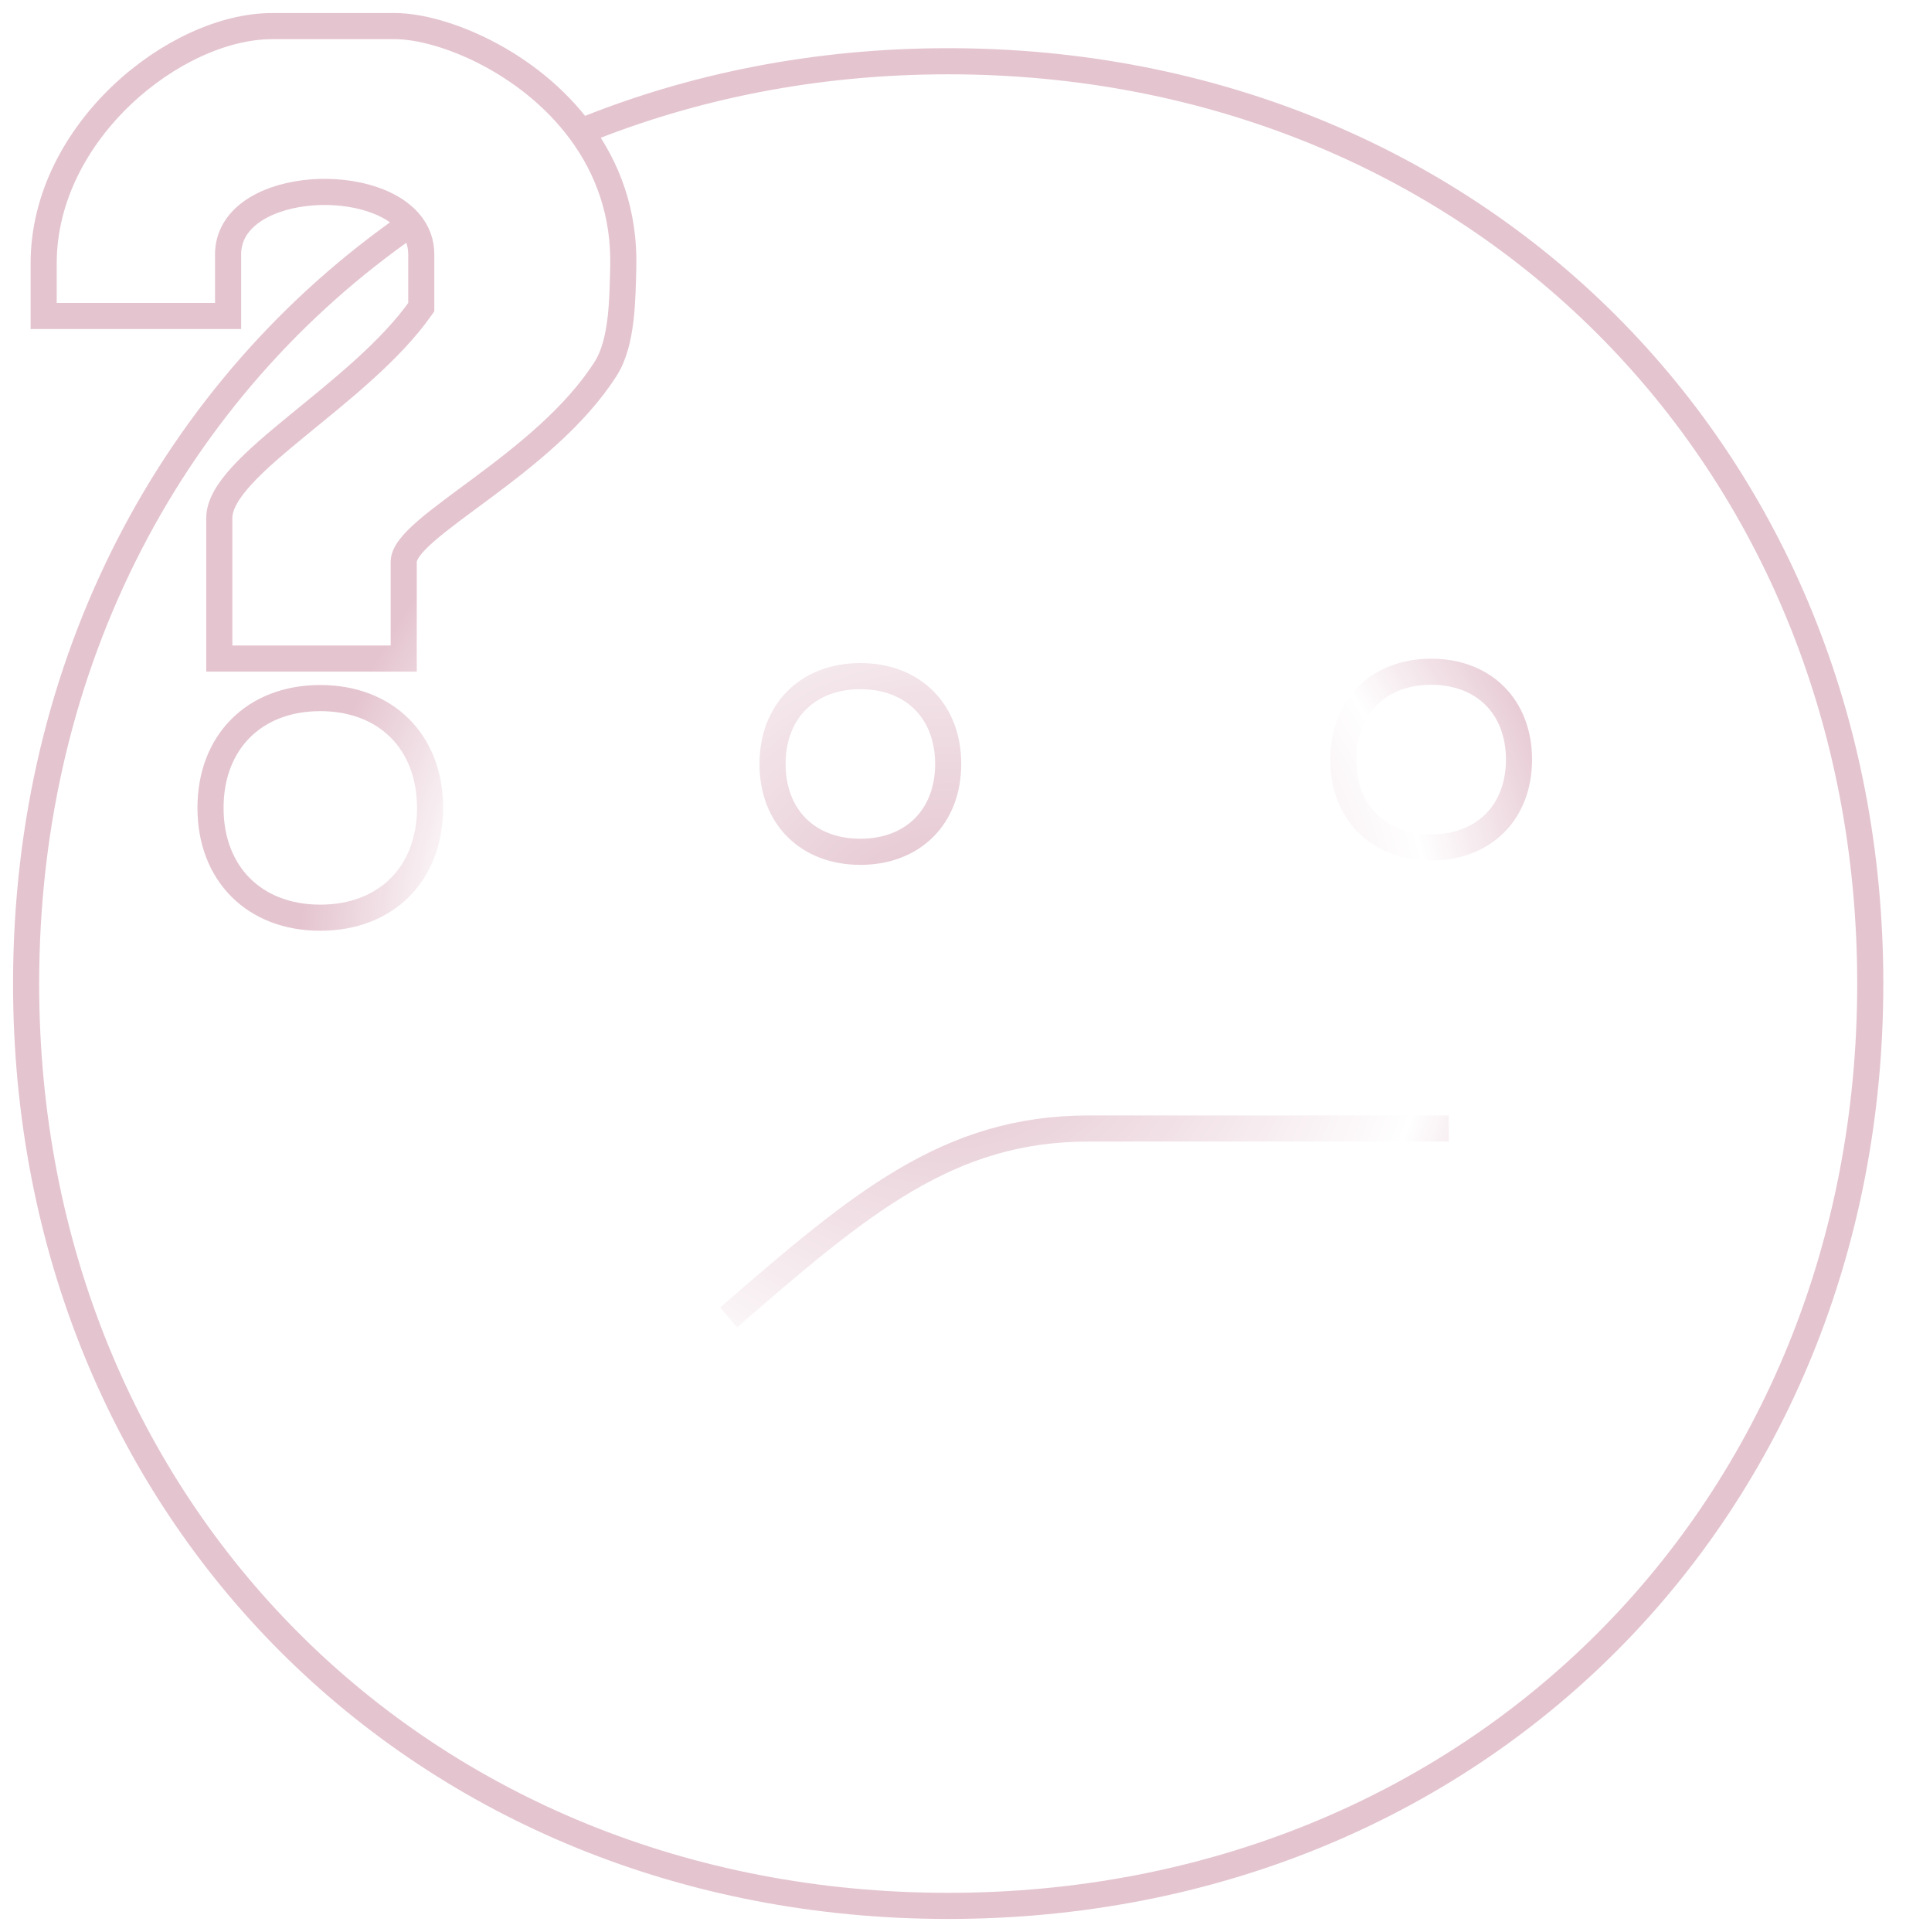
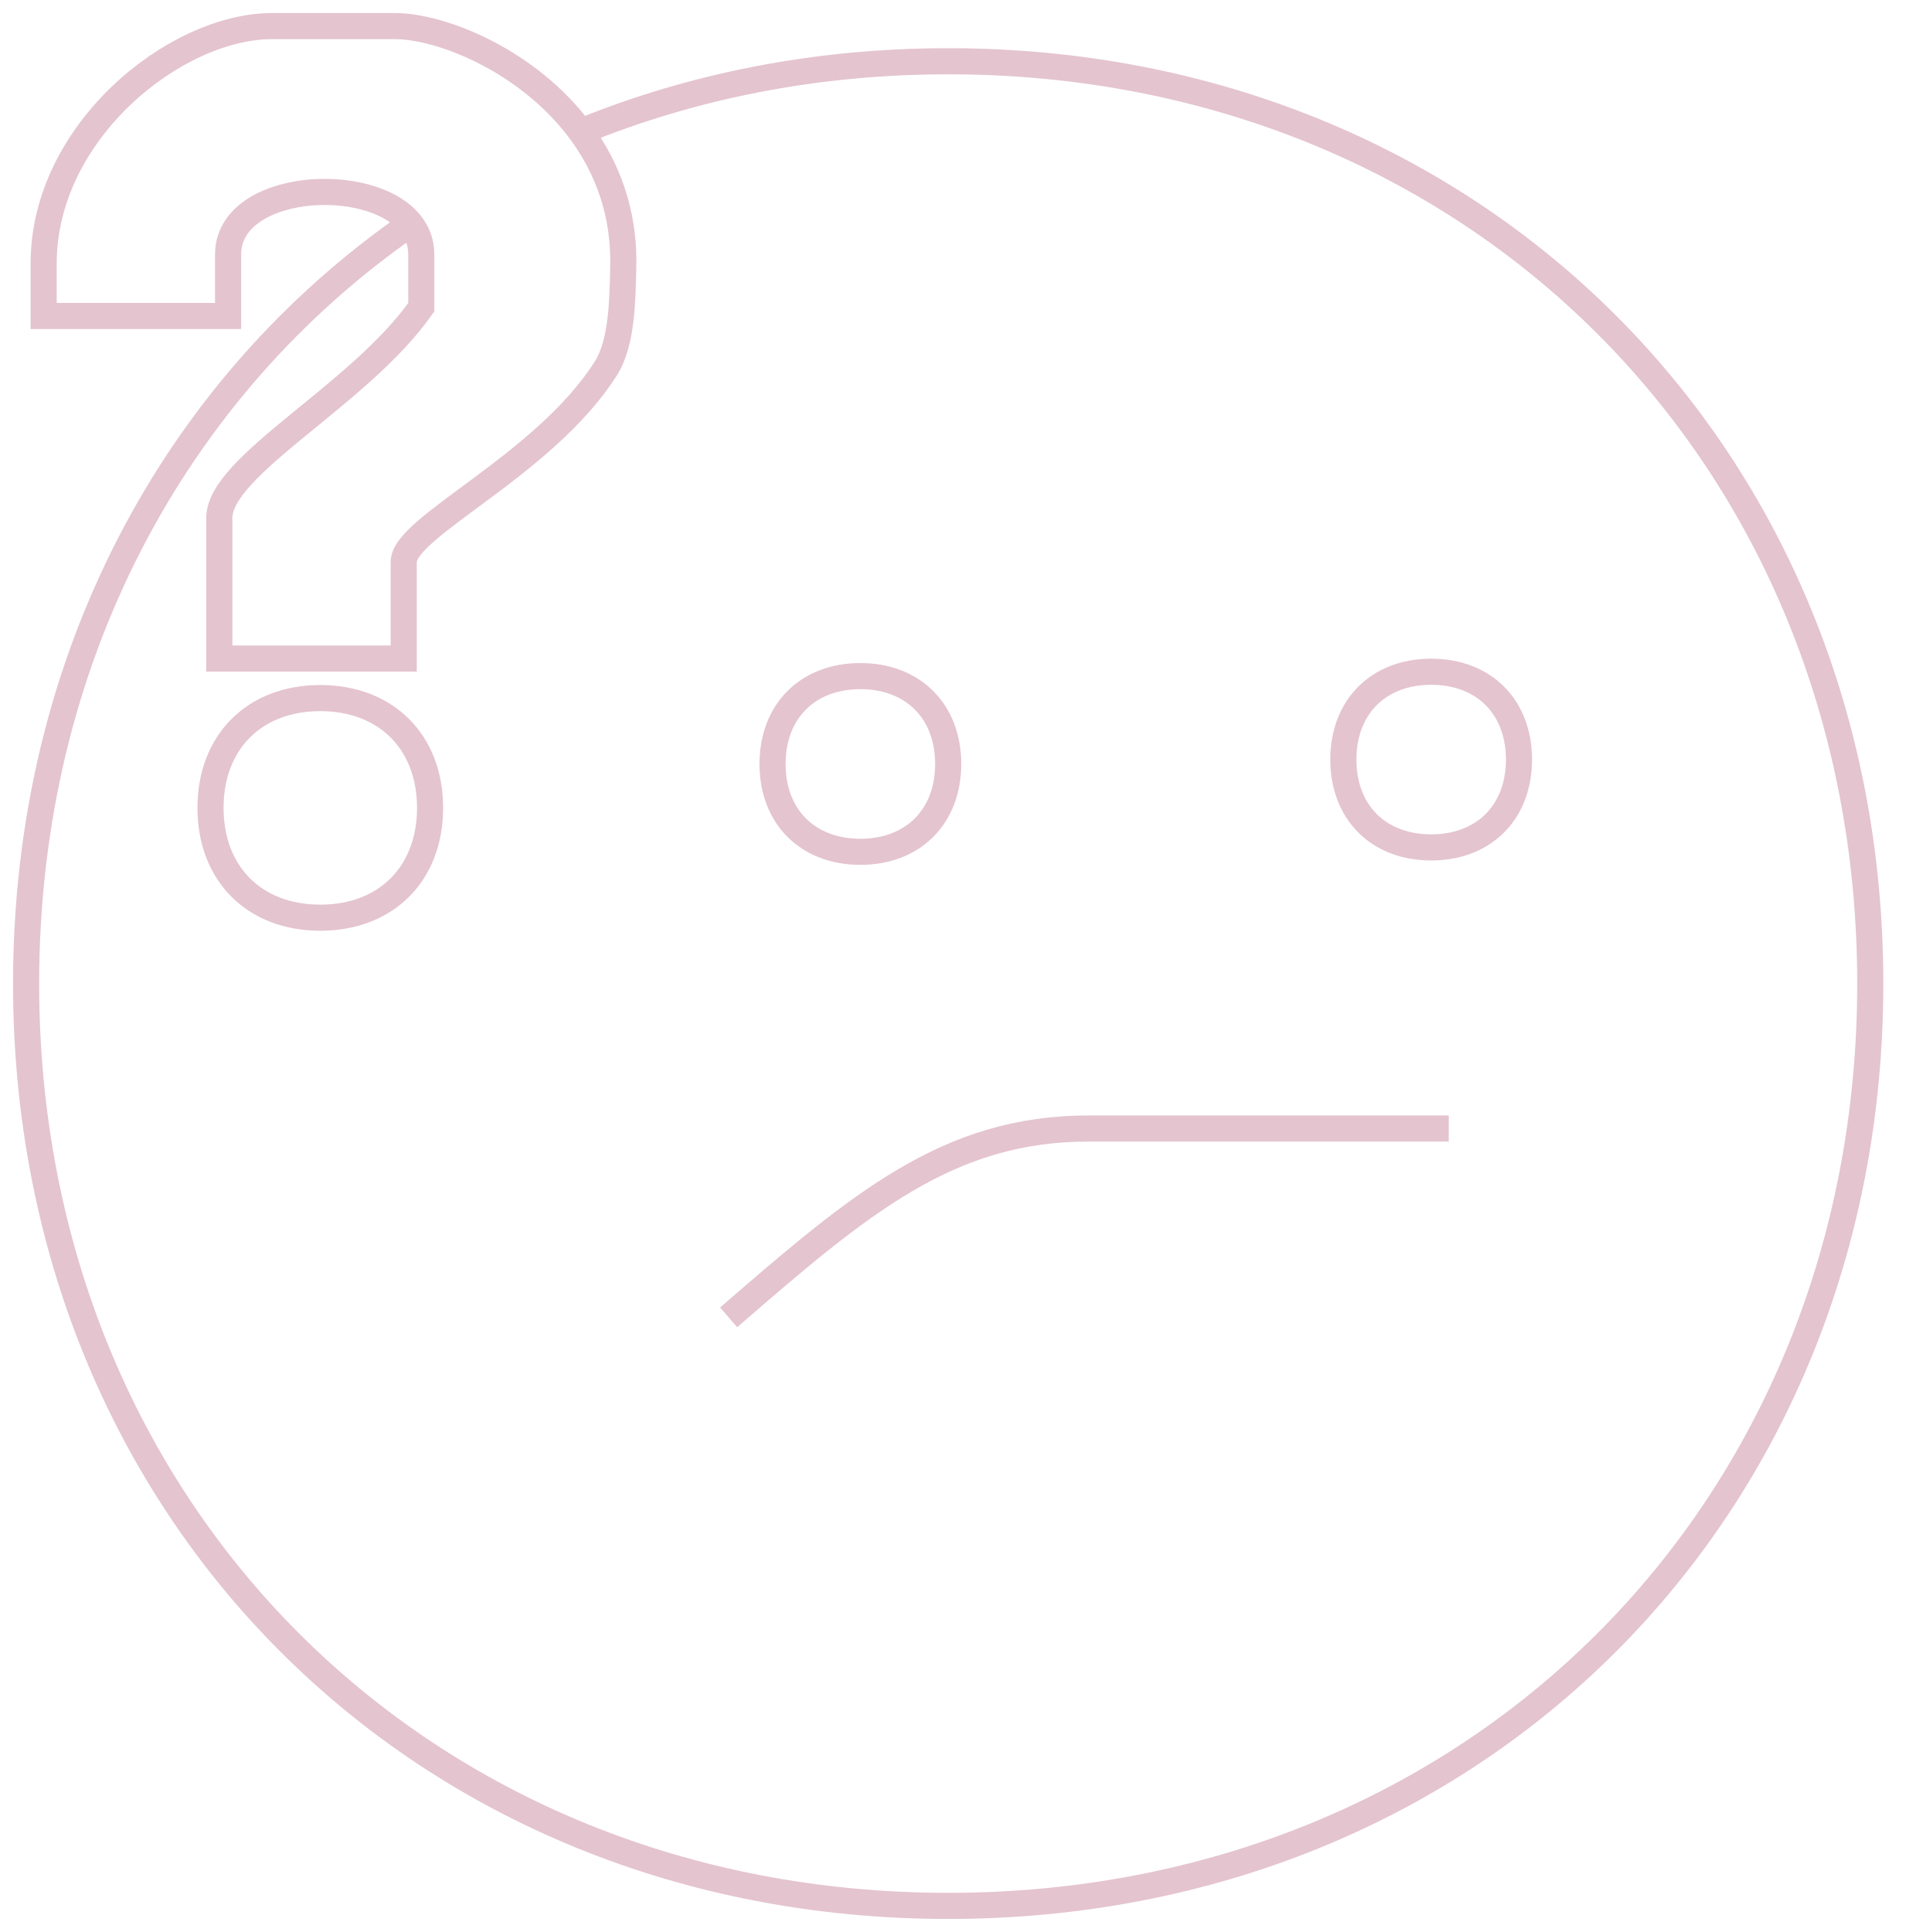
- <svg xmlns="http://www.w3.org/2000/svg" width="71.027" height="72" viewBox="0 0 73 74" fill="none">
-   <path d="M27.916 50.458C32.963 46.084 36.327 43.224 41.71 43.224H55.505M15.729 8.573C14.175 6.617 8.738 7.008 8.738 9.748V12.103H1.673V10.084C1.673 5.037 6.72 1 10.421 1H15.131C16.916 1 20.253 2.331 22.251 5.043M15.729 8.573C15.989 8.899 16.14 9.291 16.14 9.748V11.766C13.785 15.131 8.402 17.822 8.402 19.841V25.224H15.467V21.523C15.467 20.178 20.851 17.822 23.206 14.121C23.848 13.112 23.847 11.433 23.878 10.252C23.935 8.155 23.266 6.421 22.251 5.043M15.729 8.573C6.684 14.83 1 25.304 1 37.673C1 57.86 16.14 73 36.327 73C56.514 73 71.654 57.86 71.654 37.673C71.654 17.486 56.514 2.346 36.327 2.346C31.265 2.346 26.52 3.298 22.251 5.043M32.963 25.897C30.944 25.897 29.598 27.243 29.598 29.262C29.598 31.28 30.944 32.626 32.963 32.626C34.981 32.626 36.327 31.28 36.327 29.262C36.327 27.243 34.981 25.897 32.963 25.897ZM54.832 25.729C52.813 25.729 51.467 27.075 51.467 29.093C51.467 31.112 52.813 32.458 54.832 32.458C56.85 32.458 58.196 31.112 58.196 29.093C58.196 27.075 56.85 25.729 54.832 25.729ZM12.271 26.738C9.748 26.738 8.065 28.421 8.065 30.944C8.065 33.467 9.748 35.15 12.271 35.15C14.794 35.15 16.477 33.467 16.477 30.944C16.477 28.421 14.794 26.738 12.271 26.738Z" stroke="url(#paint0_angular_212_19876)" />
-   <defs>
-     <radialGradient id="paint0_angular_212_19876" cx="0" cy="0" r="1" gradientUnits="userSpaceOnUse" gradientTransform="translate(36.3271 37) rotate(90) scale(25 25)">
-       <stop offset="0.1" stop-color="#E4C4CF" />
-       <stop offset="0.75" stop-color="white" />
-       <stop offset="1" stop-color="#E4C4CF" />
-     </radialGradient>
-   </defs>
+ <svg xmlns="http://www.w3.org/2000/svg" width="73" height="74" viewBox="0 0 73 74" fill="none">
+   <path d="M27.916 50.458C32.963 46.084 36.327 43.224 41.71 43.224H55.505M15.729 8.573C14.175 6.617 8.738 7.008 8.738 9.748V12.103H1.673V10.084C1.673 5.037 6.72 1 10.421 1H15.131C16.916 1 20.253 2.331 22.251 5.043M15.729 8.573C15.989 8.899 16.14 9.291 16.14 9.748V11.766C13.785 15.131 8.402 17.822 8.402 19.841V25.224H15.467V21.523C15.467 20.178 20.851 17.822 23.206 14.121C23.848 13.112 23.847 11.433 23.878 10.252C23.935 8.155 23.266 6.421 22.251 5.043M15.729 8.573C6.684 14.83 1 25.304 1 37.673C1 57.86 16.14 73 36.327 73C56.514 73 71.654 57.86 71.654 37.673C71.654 17.486 56.514 2.346 36.327 2.346C31.265 2.346 26.52 3.298 22.251 5.043M32.963 25.897C30.944 25.897 29.598 27.243 29.598 29.262C29.598 31.28 30.944 32.626 32.963 32.626C34.981 32.626 36.327 31.28 36.327 29.262C36.327 27.243 34.981 25.897 32.963 25.897ZM54.832 25.729C52.813 25.729 51.467 27.075 51.467 29.093C51.467 31.112 52.813 32.458 54.832 32.458C56.85 32.458 58.196 31.112 58.196 29.093C58.196 27.075 56.85 25.729 54.832 25.729ZM12.271 26.738C9.748 26.738 8.065 28.421 8.065 30.944C8.065 33.467 9.748 35.15 12.271 35.15C14.794 35.15 16.477 33.467 16.477 30.944C16.477 28.421 14.794 26.738 12.271 26.738Z" stroke="#E4C4CF" />
</svg>
